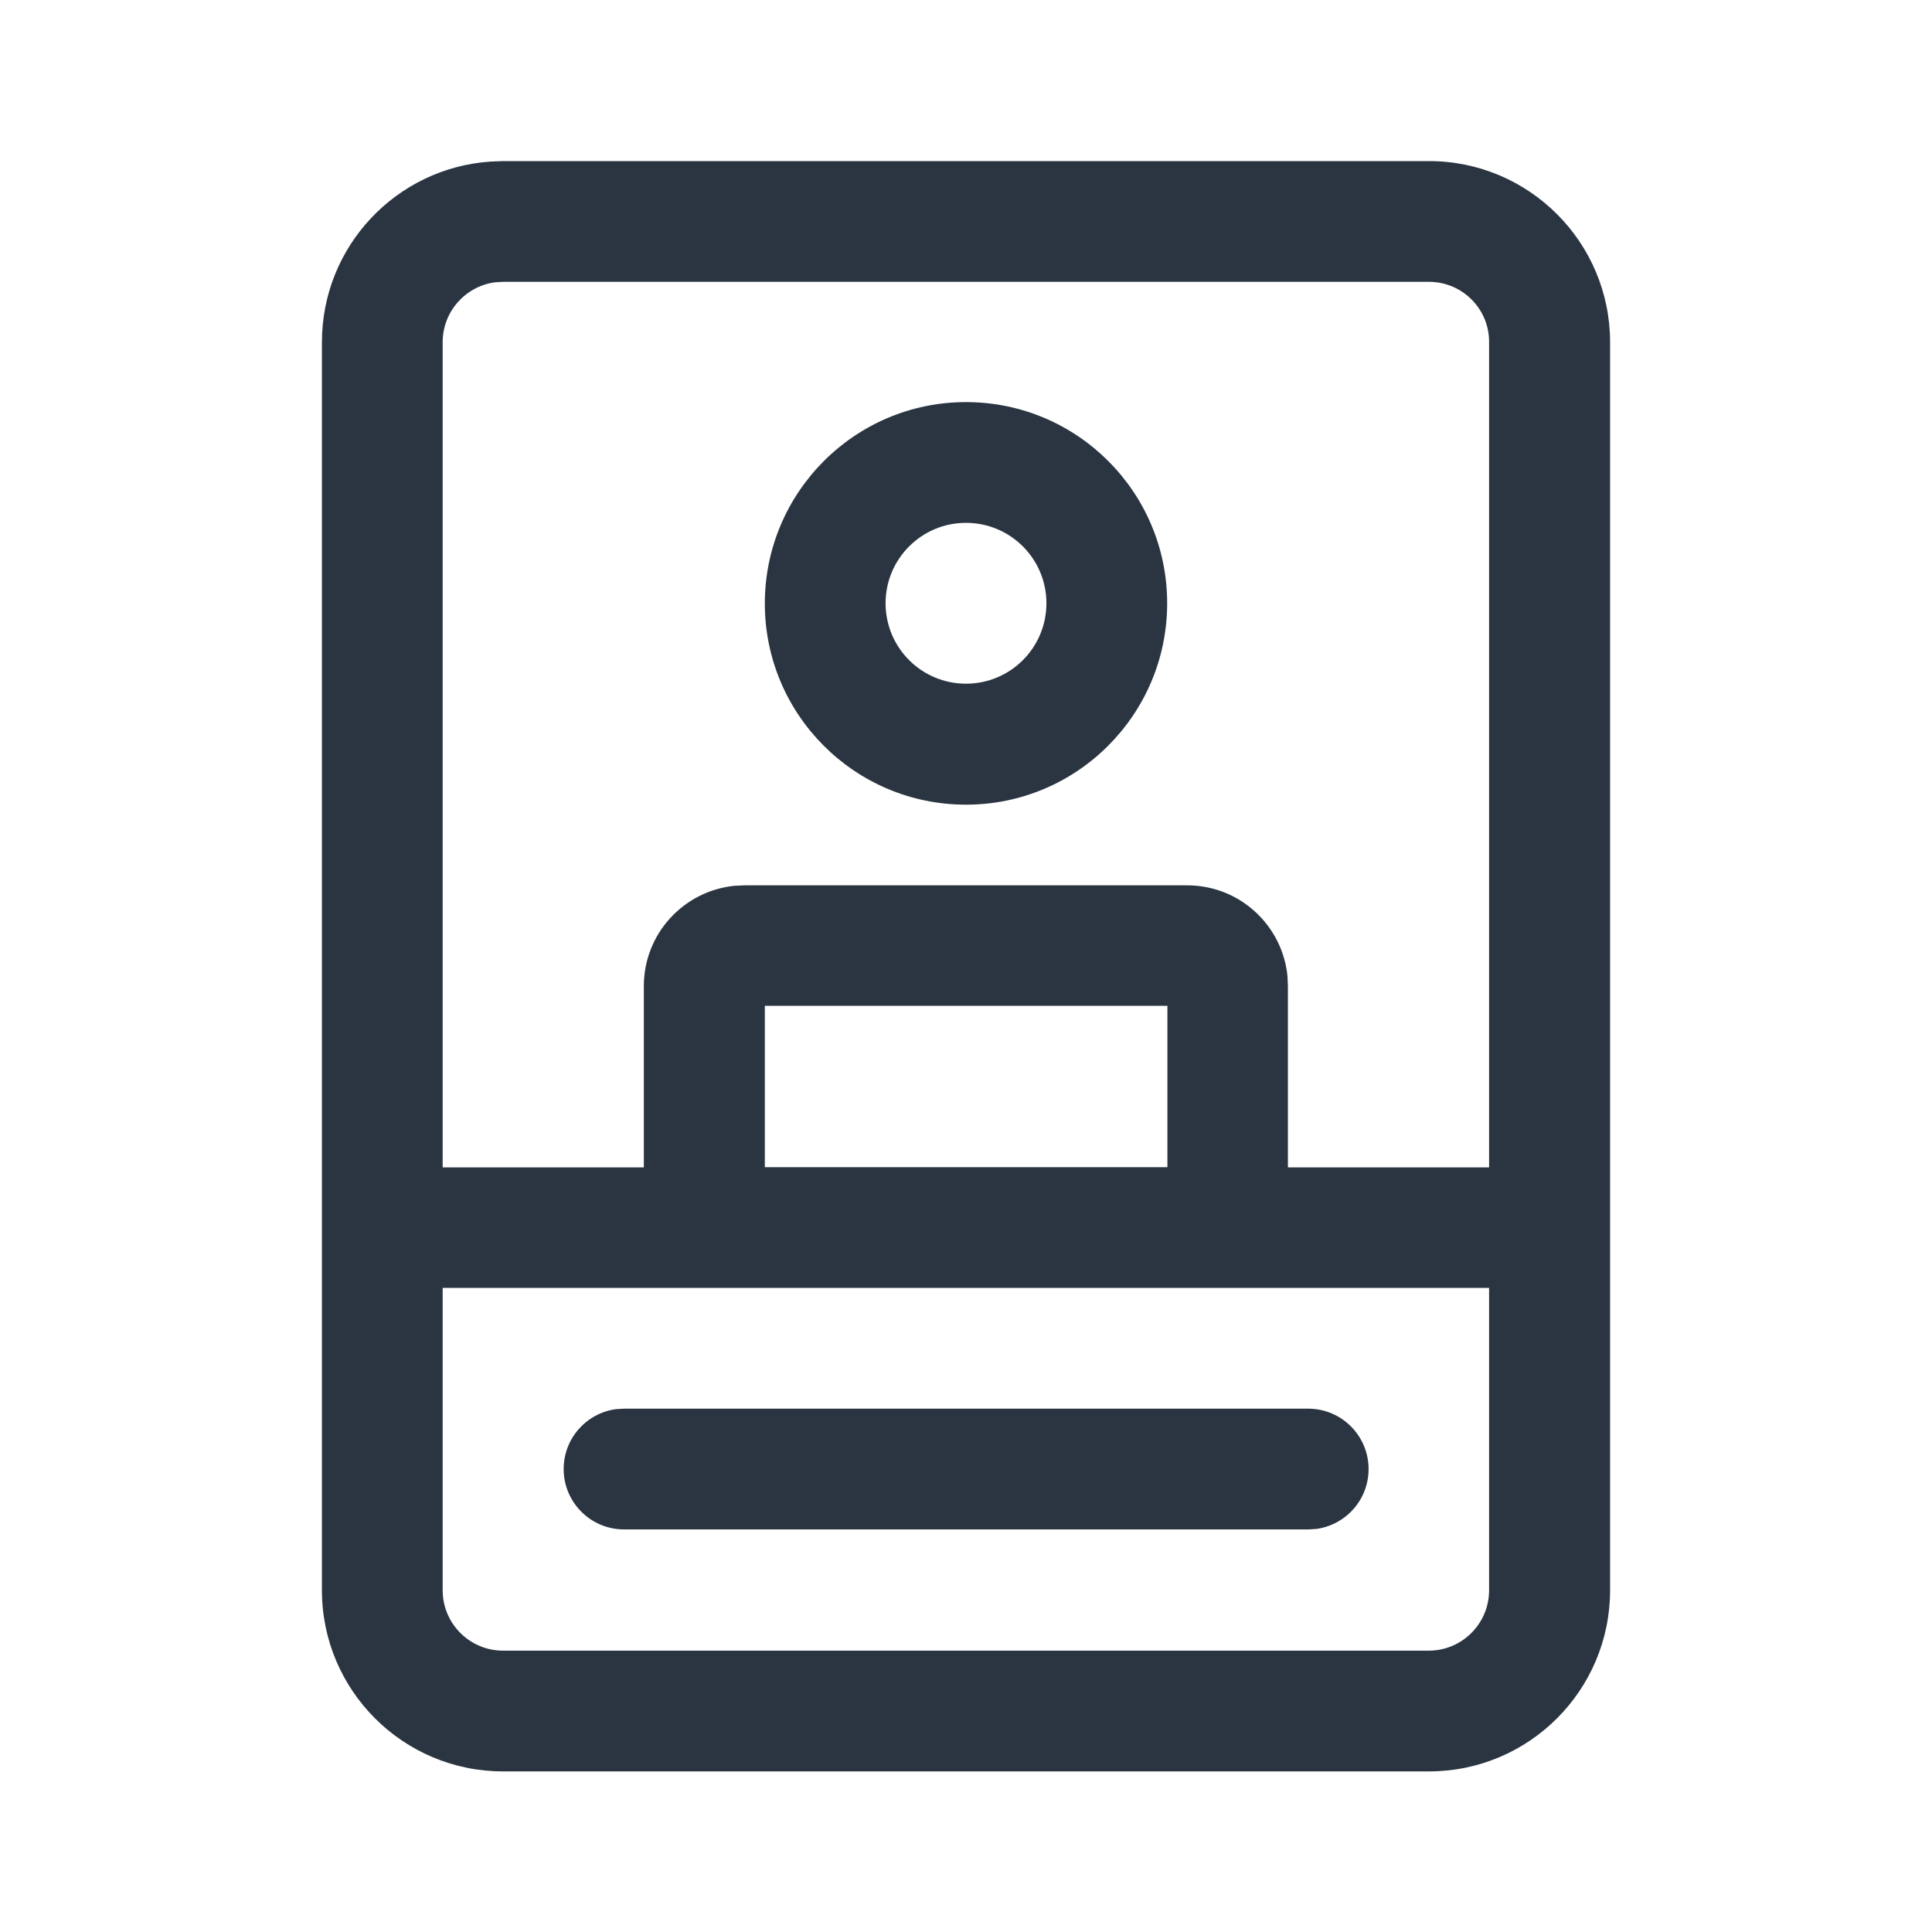
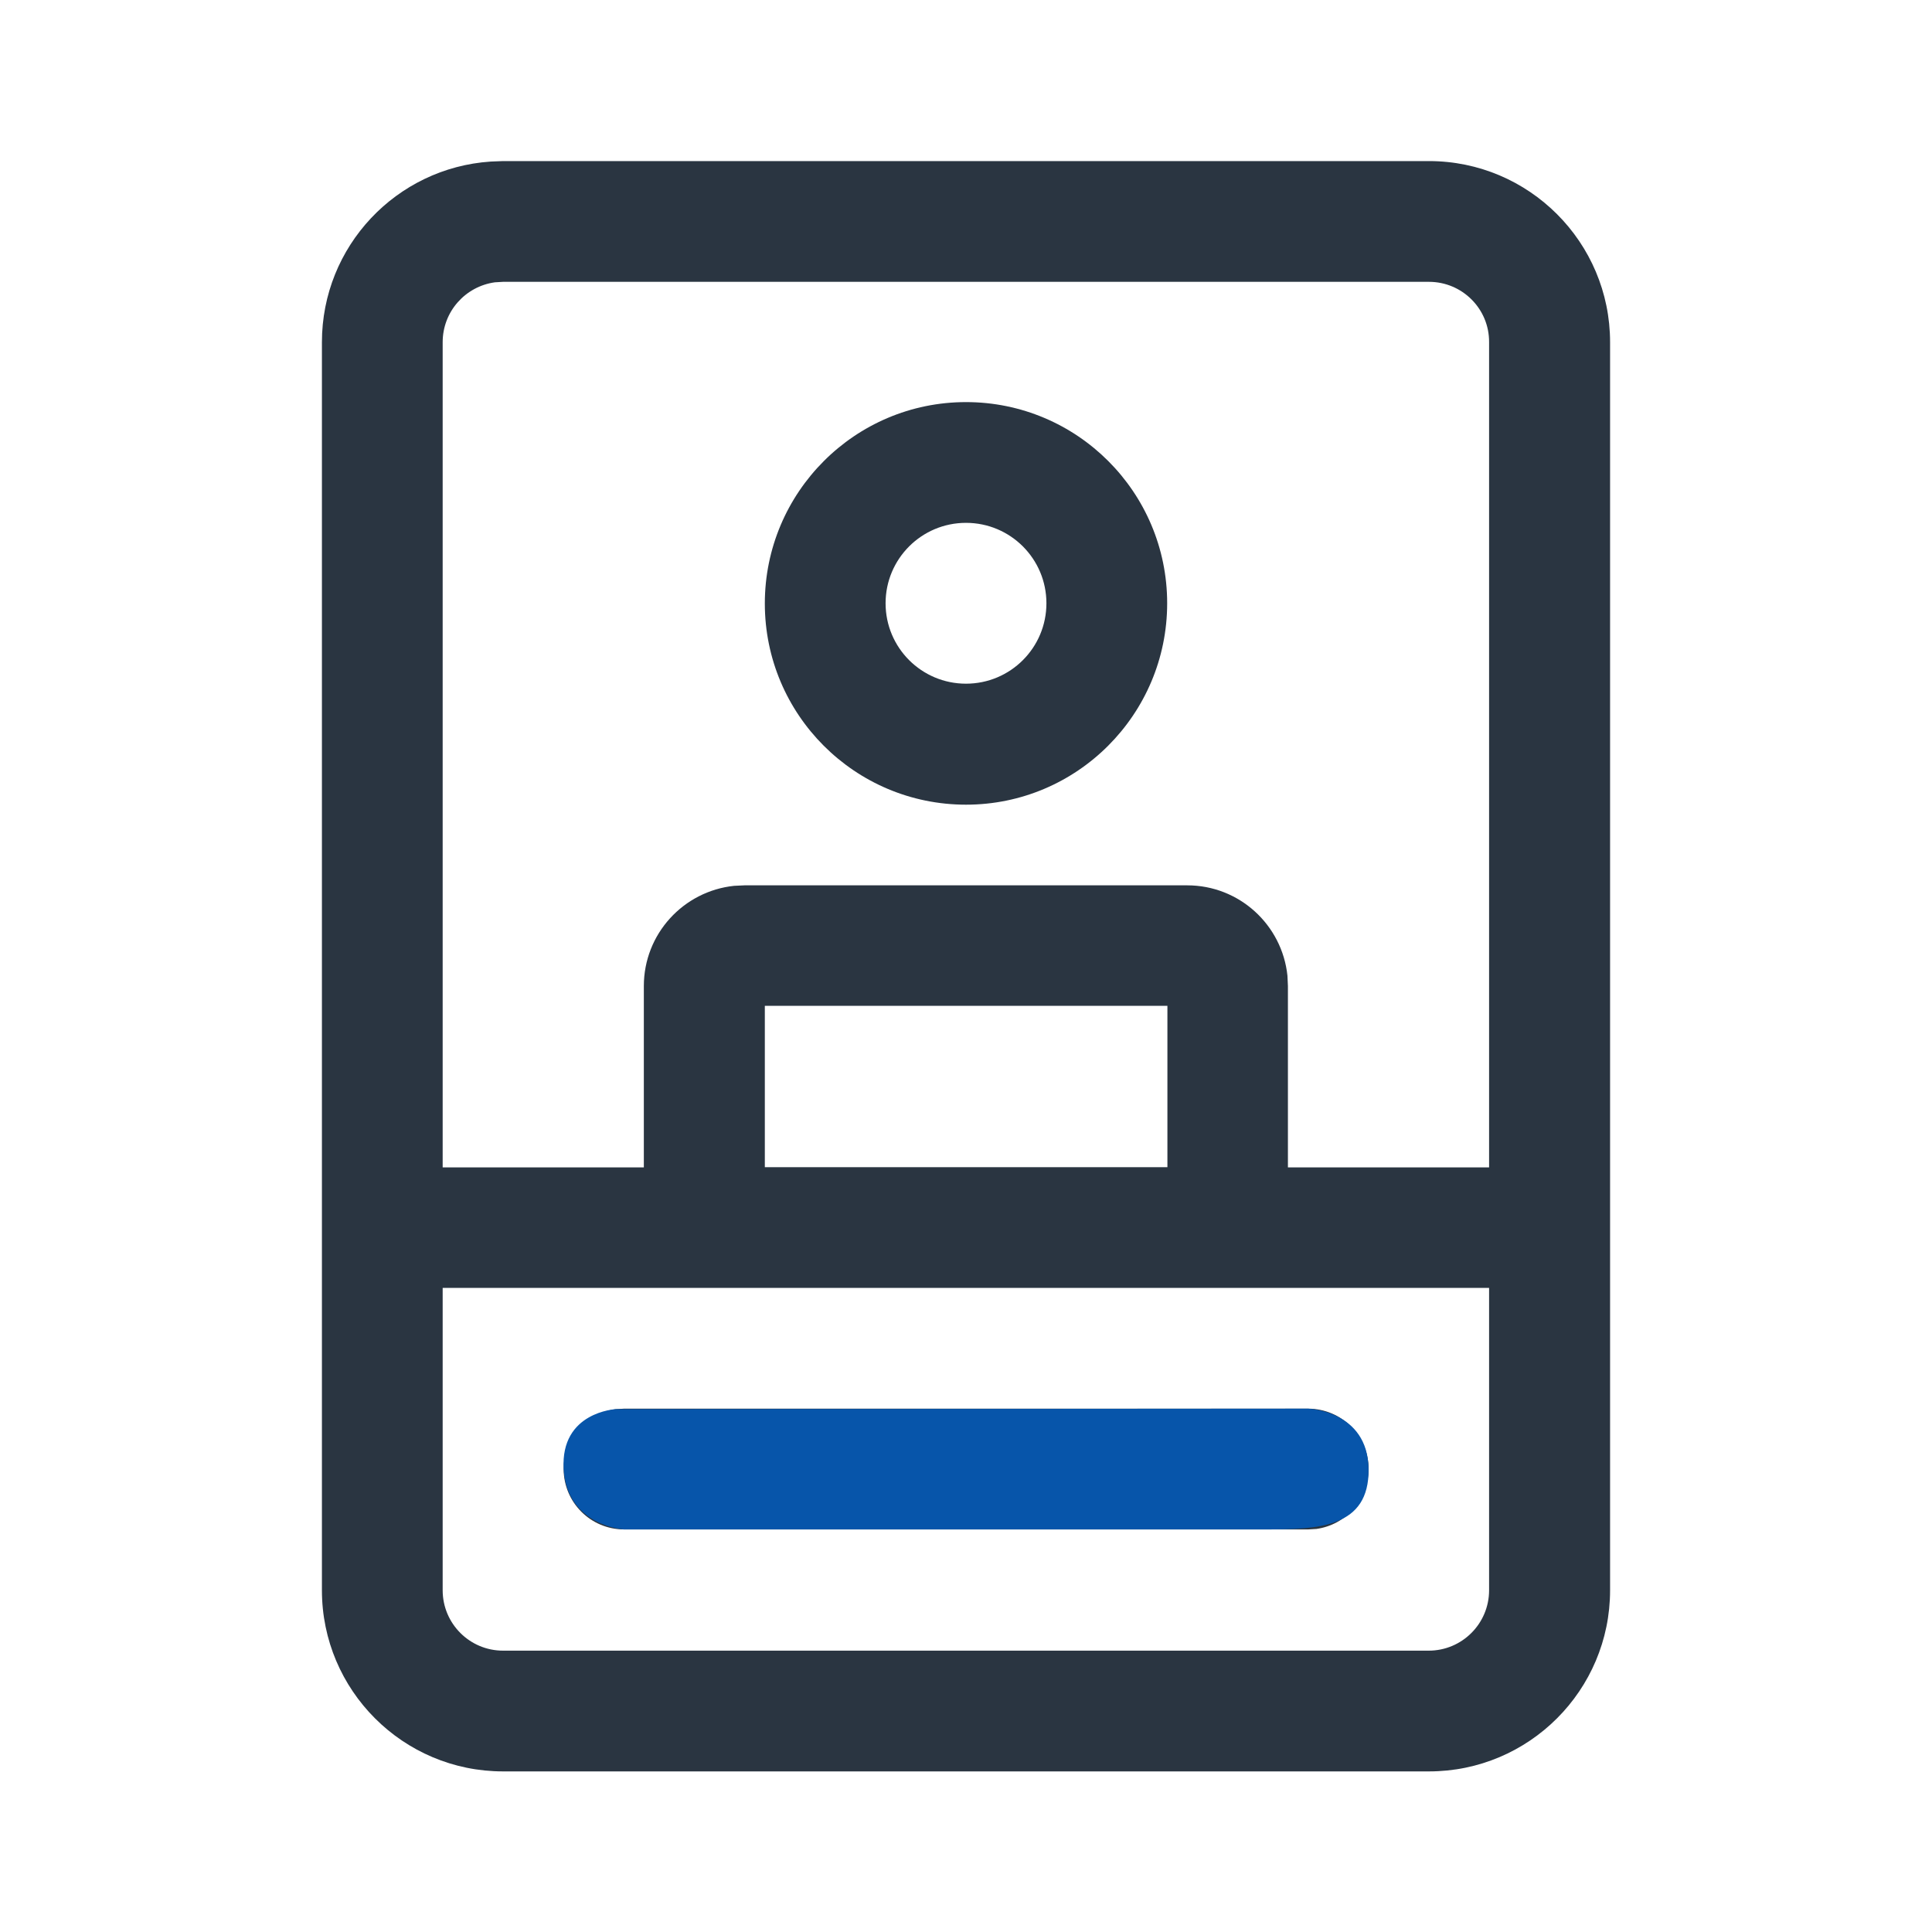
<svg xmlns="http://www.w3.org/2000/svg" version="1.1" id="Layer_1" x="0px" y="0px" viewBox="0 0 800 800" style="enable-background:new 0 0 800 800;" xml:space="preserve">
  <style type="text/css">
	.st0{fill:#2A3541;}
+ 	.st1{fill:#0755AA;}
</style>
  <g id="SVGRepo_bgCarrier">
</g>
  <g id="SVGRepo_tracerCarrier">
</g>
  <g id="SVGRepo_iconCarrier">
    <g id="_xD83D__xDD0D_-Product-Icons">
      <g id="ic_fluent_patient_24_regular">
-         <path id="_xD83C__xDFA8_-Color" class="st0" d="M591.7,66.7c41.4,0,75,33.6,75,75v516.8c0,41.4-33.6,75-75,75H208.3     c-41.4,0-75-33.6-75-75V141.7c0-39.7,30.8-72.2,69.9-74.8l5.1-0.2H591.7z M616.7,533.3H183.3v125.2c0,13.8,11.2,25,25,25h383.3     c13.8,0,25-11.2,25-25V533.3z M258.4,583.3h283.3c13.8,0,25,11.2,25,25c0,12.7-9.4,23.1-21.6,24.8l-3.4,0.2H258.4     c-13.8,0-25-11.2-25-25c0-12.7,9.4-23.1,21.6-24.8L258.4,583.3h283.3H258.4z M591.7,116.7H208.3l-3.4,0.2     c-12.2,1.7-21.6,12.1-21.6,24.8v341.7h83.3v-75.1c0-21.6,16.4-39.3,37.4-41.5l4.3-0.2h183.3c21.6,0,39.3,16.4,41.5,37.4l0.2,4.3     v75.1h83.3V141.7C616.7,127.9,605.5,116.7,591.7,116.7z M483.3,416.5H316.7v66.8h166.7V416.5z M400,166.5     c46,0,83.3,37.3,83.3,83.3S446,333.2,400,333.2s-83.3-37.3-83.3-83.3S354,166.5,400,166.5z M400,216.5     c-18.4,0-33.3,14.9-33.3,33.3s14.9,33.3,33.3,33.3c18.4,0,33.3-14.9,33.3-33.3S418.4,216.5,400,216.5z" />
+         <path id="_xD83C__xDFA8_-Color" class="st0" d="M591.7,66.7c41.4,0,75,33.6,75,75v516.8c0,41.4-33.6,75-75,75H208.3     c-41.4,0-75-33.6-75-75V141.7c0-39.7,30.8-72.2,69.9-74.8l5.1-0.2H591.7z M616.7,533.3H183.3v125.2c0,13.8,11.2,25,25,25h383.3     c13.8,0,25-11.2,25-25V533.3H616.7z M258.4,583.3h283.3c13.8,0,25,11.2,25,25c0,12.7-9.4,23.1-21.6,24.8l-3.4,0.2H258.4     c-13.8,0-25-11.2-25-25c0-12.7,9.4-23.1,21.6-24.8L258.4,583.3h283.3H258.4z M591.7,116.7H208.3l-3.4,0.2     c-12.2,1.7-21.6,12.1-21.6,24.8v341.7h83.3v-75.1c0-21.6,16.4-39.3,37.4-41.5l4.3-0.2h183.3c21.6,0,39.3,16.4,41.5,37.4l0.2,4.3     v75.1h83.3V141.7C616.7,127.9,605.5,116.7,591.7,116.7z M483.3,416.5H316.7v66.8h166.7v-66.8H483.3z M400,166.5     c46,0,83.3,37.3,83.3,83.3S446,333.2,400,333.2s-83.3-37.3-83.3-83.3S354,166.5,400,166.5z M400,216.5     c-18.4,0-33.3,14.9-33.3,33.3s14.9,33.3,33.3,33.3s33.3-14.9,33.3-33.3S418.4,216.5,400,216.5z" />
      </g>
    </g>
  </g>
+   <path class="st1" d="M255,583.5l286.7-0.2c0,0,24.7,0.7,25,25s-20.7,25-42.7,25s-265.6,0-265.6,0s-23.6-1.3-25-25  S255,583.5,255,583.5z" />
</svg>
